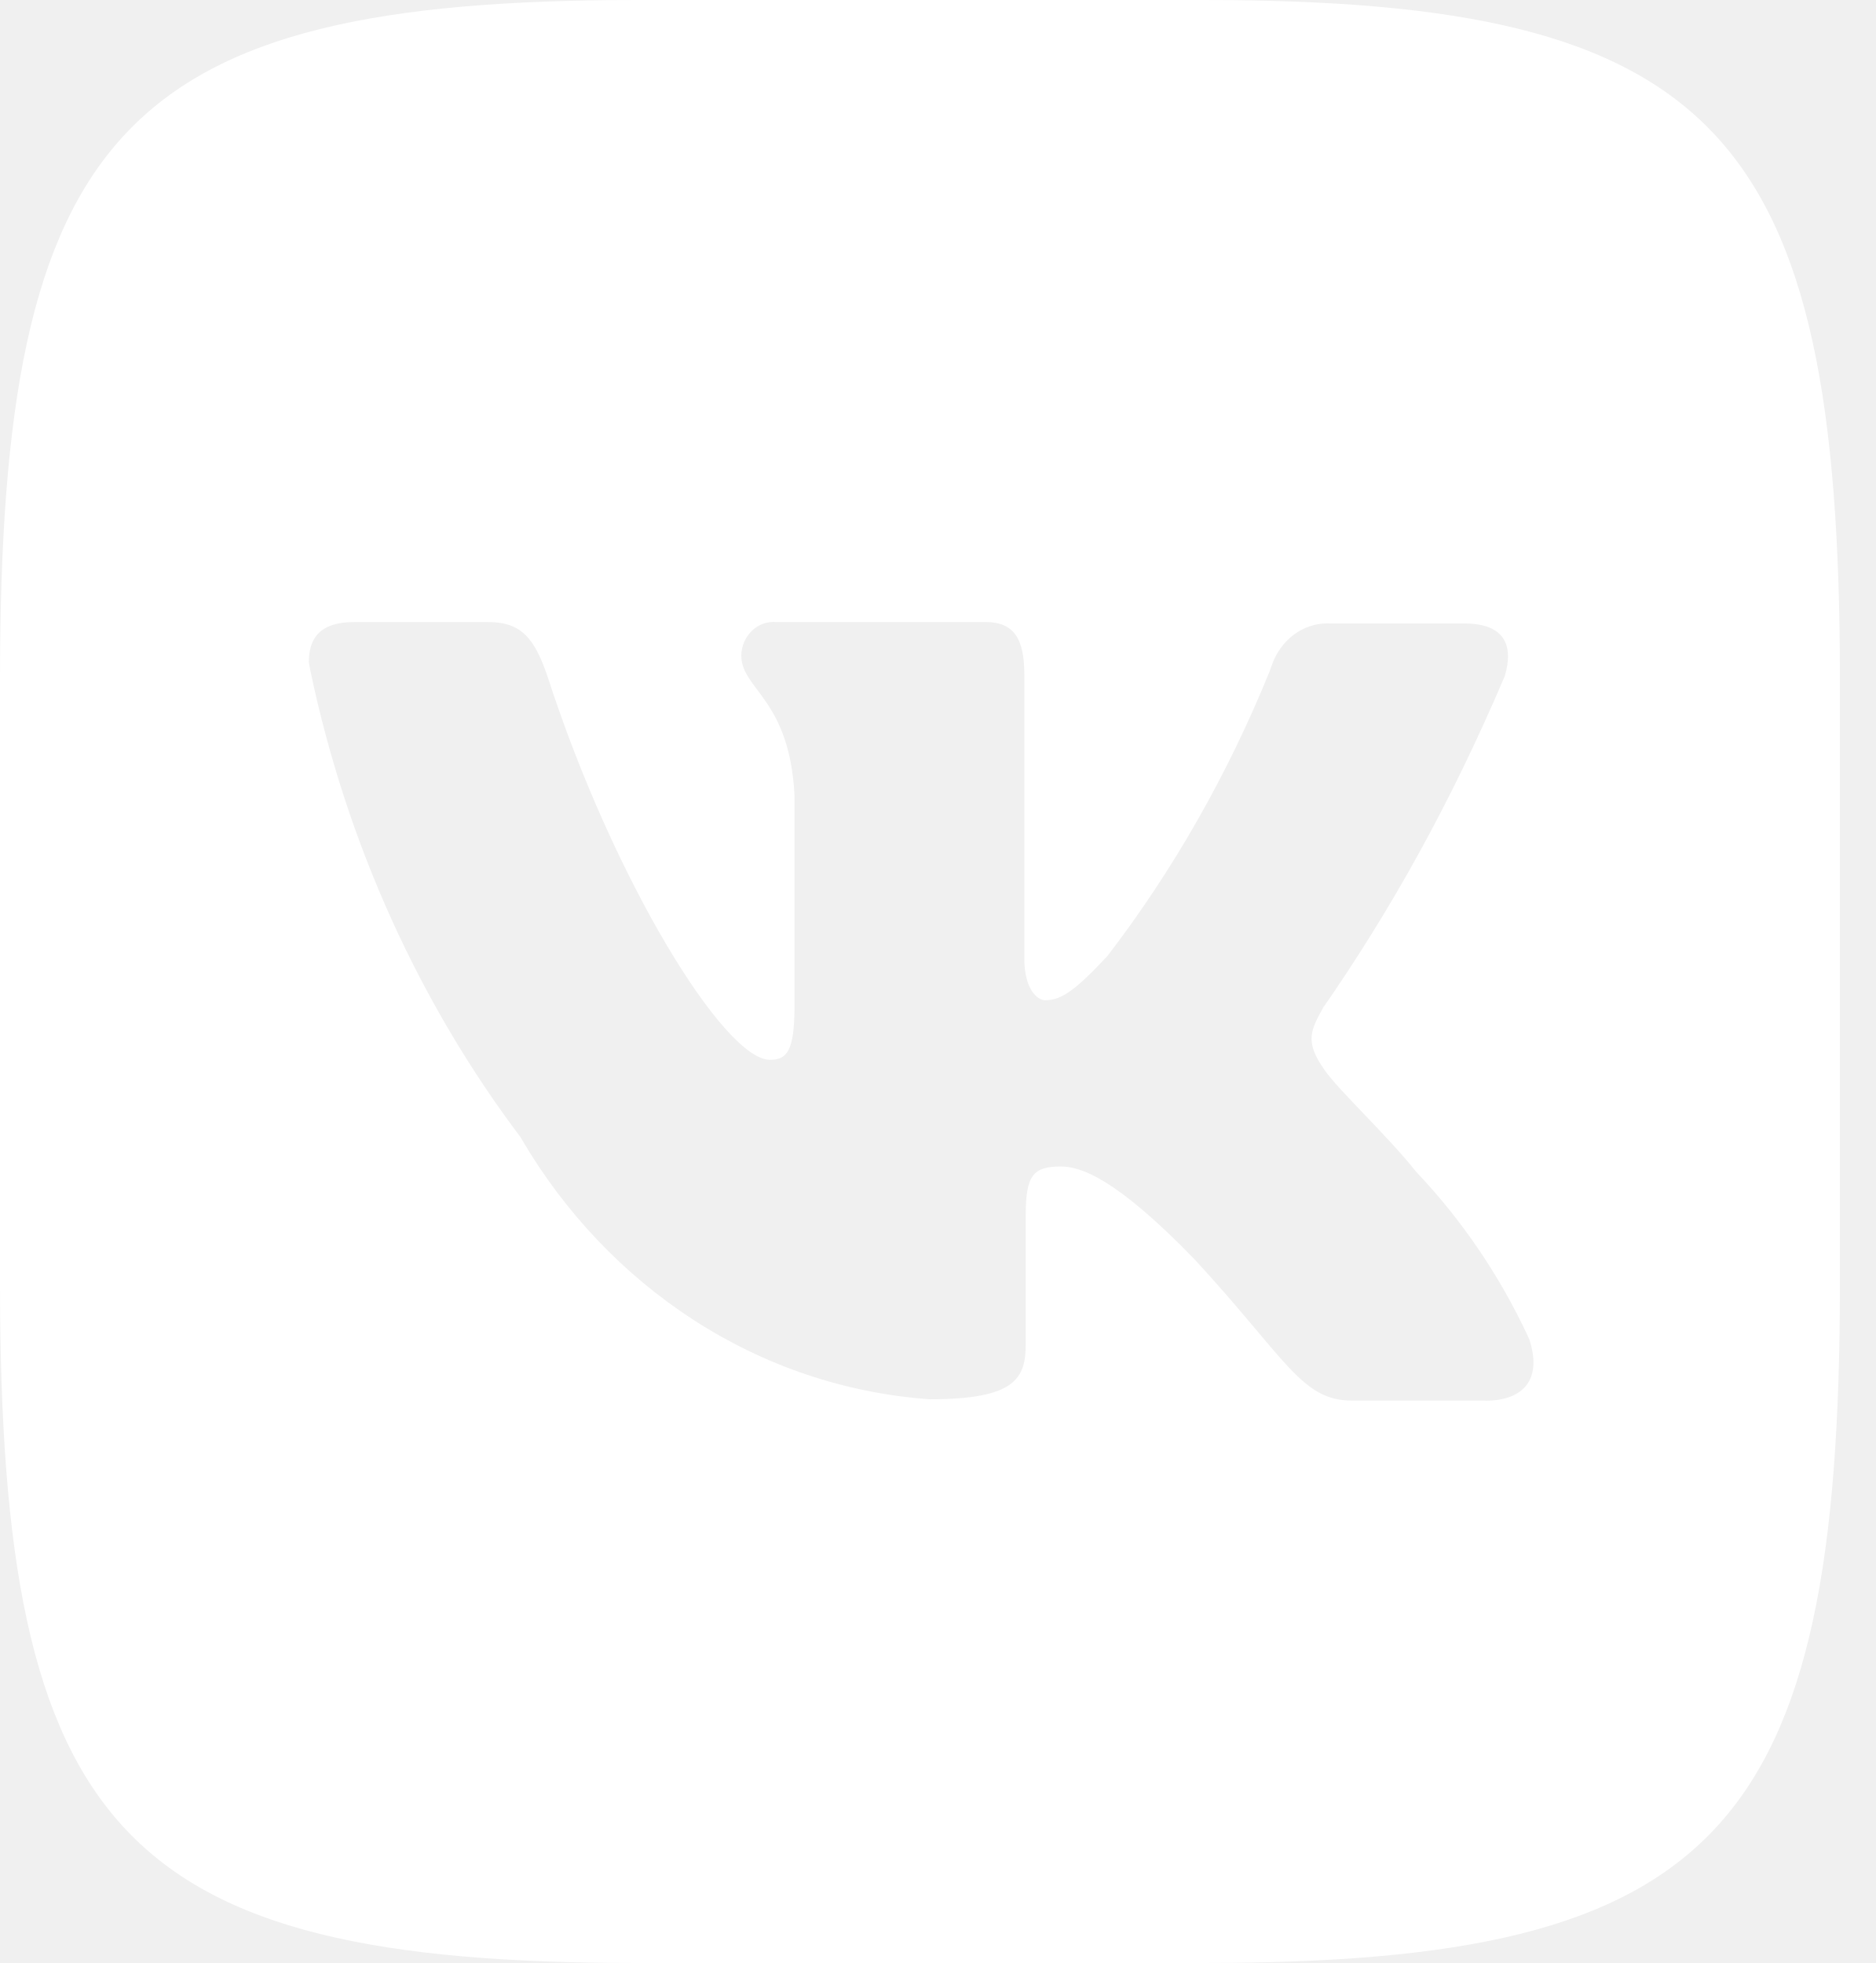
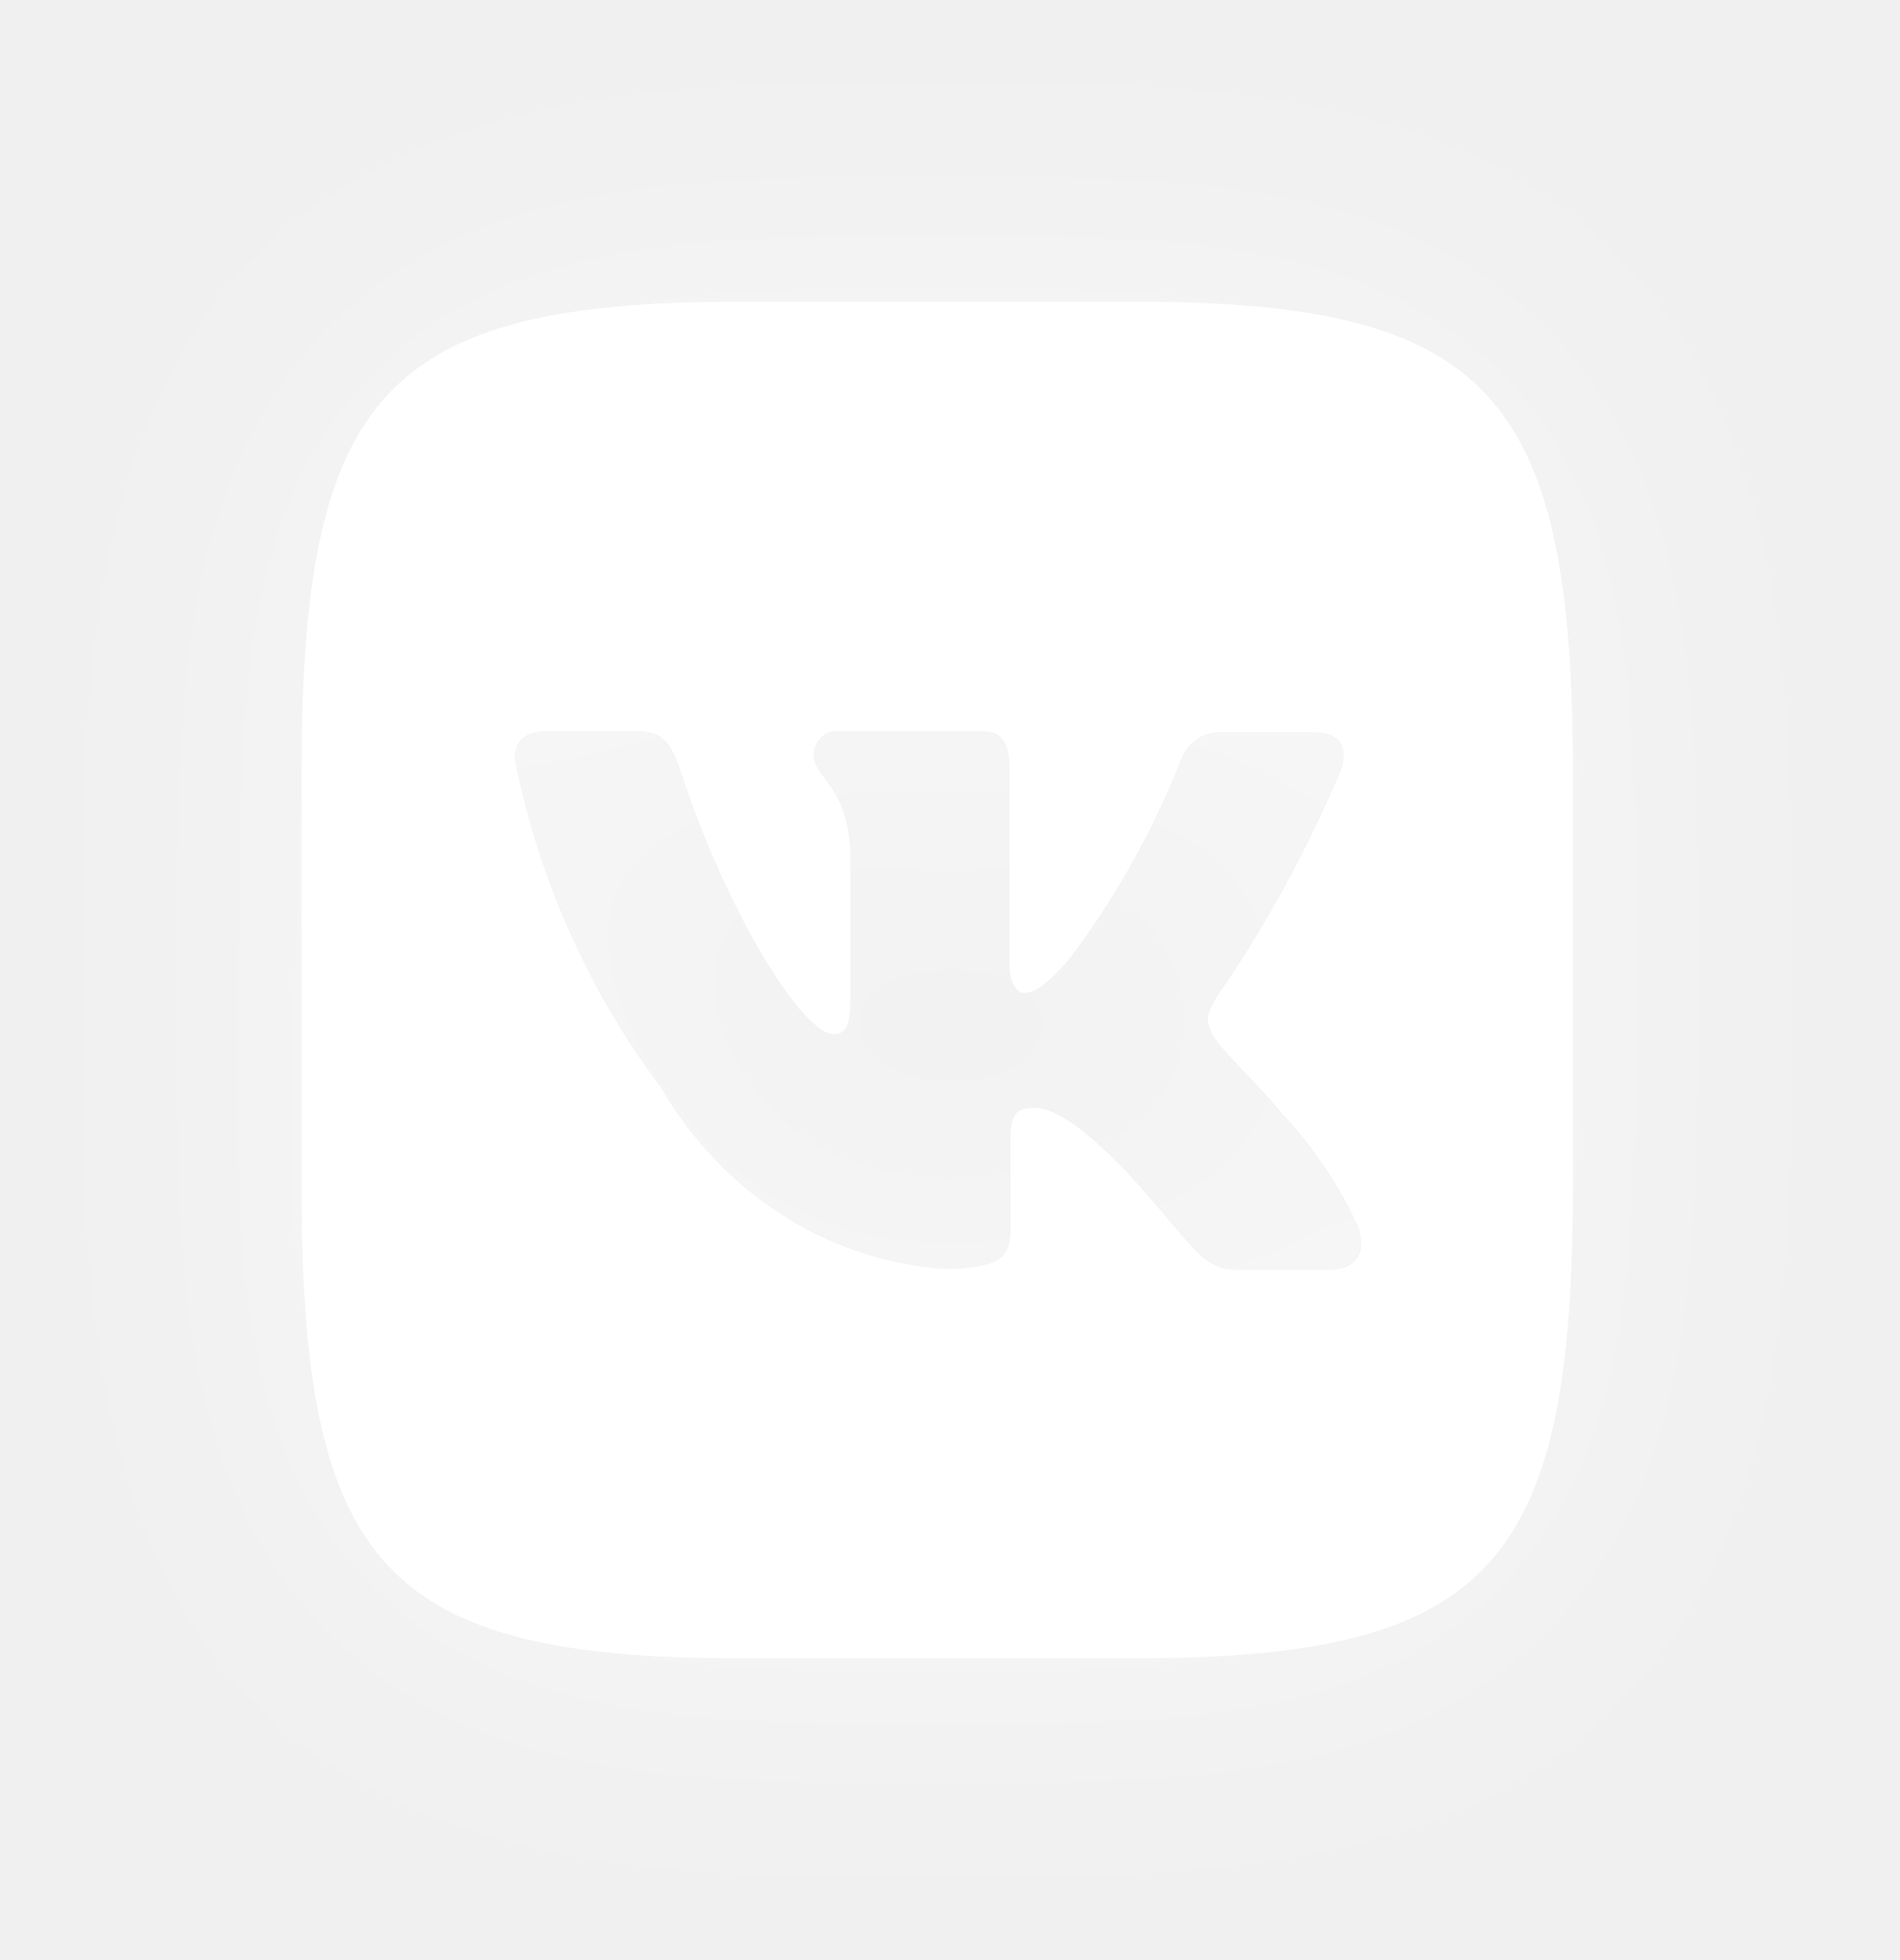
- <svg xmlns="http://www.w3.org/2000/svg" width="43" height="45" viewBox="0 0 43 45" fill="none">
-   <g id="icon-vkontakte">
-     <path id="Vector" d="M34.048 32.107H30.984C29.824 32.107 29.465 31.122 27.381 28.869C25.566 26.993 24.763 26.741 24.317 26.741C23.691 26.741 23.512 26.932 23.512 27.853V30.806C23.512 31.601 23.275 32.077 21.31 32.077C17.348 31.793 13.942 29.487 11.964 26.126L11.935 26.073C9.64 23.032 7.948 19.366 7.111 15.357L7.08 15.182C7.08 14.706 7.259 14.26 8.123 14.26H11.187C11.96 14.26 12.258 14.641 12.558 15.53C14.074 20.199 16.605 24.295 17.647 24.295C18.034 24.295 18.212 24.105 18.212 23.057V18.227C18.093 16.004 16.992 15.815 16.992 15.021C17.004 14.596 17.331 14.257 17.73 14.257C17.743 14.257 17.754 14.257 17.767 14.259H17.765H22.587C23.242 14.259 23.48 14.64 23.48 15.465V21.977C23.48 22.675 23.778 22.93 23.957 22.93C24.344 22.93 24.673 22.675 25.386 21.914C26.868 19.983 28.135 17.774 29.101 15.393L29.166 15.213C29.369 14.668 29.859 14.29 30.431 14.29C30.458 14.29 30.483 14.292 30.51 14.293H30.506H33.57C34.492 14.293 34.702 14.799 34.492 15.5C33.263 18.388 31.883 20.87 30.282 23.169L30.355 23.057C30.029 23.629 29.91 23.883 30.355 24.52C30.682 24.996 31.755 25.98 32.469 26.87C33.502 27.961 34.369 29.23 35.023 30.632L35.058 30.714C35.356 31.633 34.909 32.11 34.045 32.11L34.048 32.107ZM27.561 0H14.614C2.797 0 0 2.984 0 15.593V29.407C0 42.016 2.797 45 14.614 45H27.561C39.378 45 42.175 42.016 42.175 29.407V15.593C42.175 2.984 39.347 0 27.561 0Z" fill="white" />
+ <svg xmlns="http://www.w3.org/2000/svg" width="63" height="65" viewBox="0 0 63 65" fill="none">
+   <g id="icon-vkontakte" filter="url(#filter0_d_11_16)">
+     <path id="Vector" d="M44.048 42.107H40.984C39.824 42.107 39.465 41.122 37.381 38.869C35.566 36.993 34.763 36.741 34.317 36.741C33.691 36.741 33.513 36.932 33.513 37.853V40.806C33.513 41.601 33.275 42.077 31.31 42.077C27.348 41.793 23.942 39.487 21.964 36.126L21.935 36.073C19.64 33.032 17.948 29.366 17.111 25.357L17.081 25.182C17.081 24.706 17.259 24.26 18.122 24.26H21.187C21.96 24.26 22.258 24.641 22.558 25.53C24.074 30.199 26.605 34.295 27.647 34.295C28.034 34.295 28.212 34.105 28.212 33.057V28.227C28.093 26.004 26.992 25.815 26.992 25.021C27.004 24.596 27.331 24.257 27.73 24.257C27.743 24.257 27.754 24.257 27.767 24.259H27.765H32.587C33.242 24.259 33.48 24.64 33.48 25.465V31.977C33.48 32.675 33.778 32.93 33.957 32.93C34.344 32.93 34.673 32.675 35.386 31.914C36.868 29.983 38.135 27.774 39.101 25.393L39.166 25.213C39.37 24.668 39.859 24.29 40.431 24.29C40.458 24.29 40.483 24.292 40.51 24.293H40.506H43.57C44.492 24.293 44.702 24.799 44.492 25.5C43.263 28.388 41.883 30.87 40.282 33.169L40.355 33.057C40.029 33.629 39.91 33.883 40.355 34.52C40.682 34.996 41.755 35.98 42.469 36.87C43.502 37.961 44.369 39.23 45.023 40.632L45.058 40.714C45.356 41.633 44.909 42.11 44.045 42.11L44.048 42.107ZM37.561 10H24.614C12.797 10 10 12.984 10 25.593V39.407C10 52.016 12.797 55 24.614 55H37.561C49.378 55 52.175 52.016 52.175 39.407V25.593C52.175 12.984 49.347 10 37.561 10Z" fill="white" />
  </g>
+   <defs>
+     <filter id="filter0_d_11_16" x="0" y="0" width="62.175" height="65" filterUnits="userSpaceOnUse" color-interpolation-filters="sRGB">
+       <feFlood flood-opacity="0" result="BackgroundImageFix" />
+       <feColorMatrix in="SourceAlpha" type="matrix" values="0 0 0 0 0 0 0 0 0 0 0 0 0 0 0 0 0 0 127 0" result="hardAlpha" />
+       <feOffset />
+       <feGaussianBlur stdDeviation="5" />
+       <feComposite in2="hardAlpha" operator="out" />
+       <feColorMatrix type="matrix" values="0 0 0 0 1 0 0 0 0 1 0 0 0 0 1 0 0 0 0.5 0" />
+       <feBlend mode="normal" in2="BackgroundImageFix" result="effect1_dropShadow_11_16" />
+       <feBlend mode="normal" in="SourceGraphic" in2="effect1_dropShadow_11_16" result="shape" />
+     </filter>
+   </defs>
</svg>
